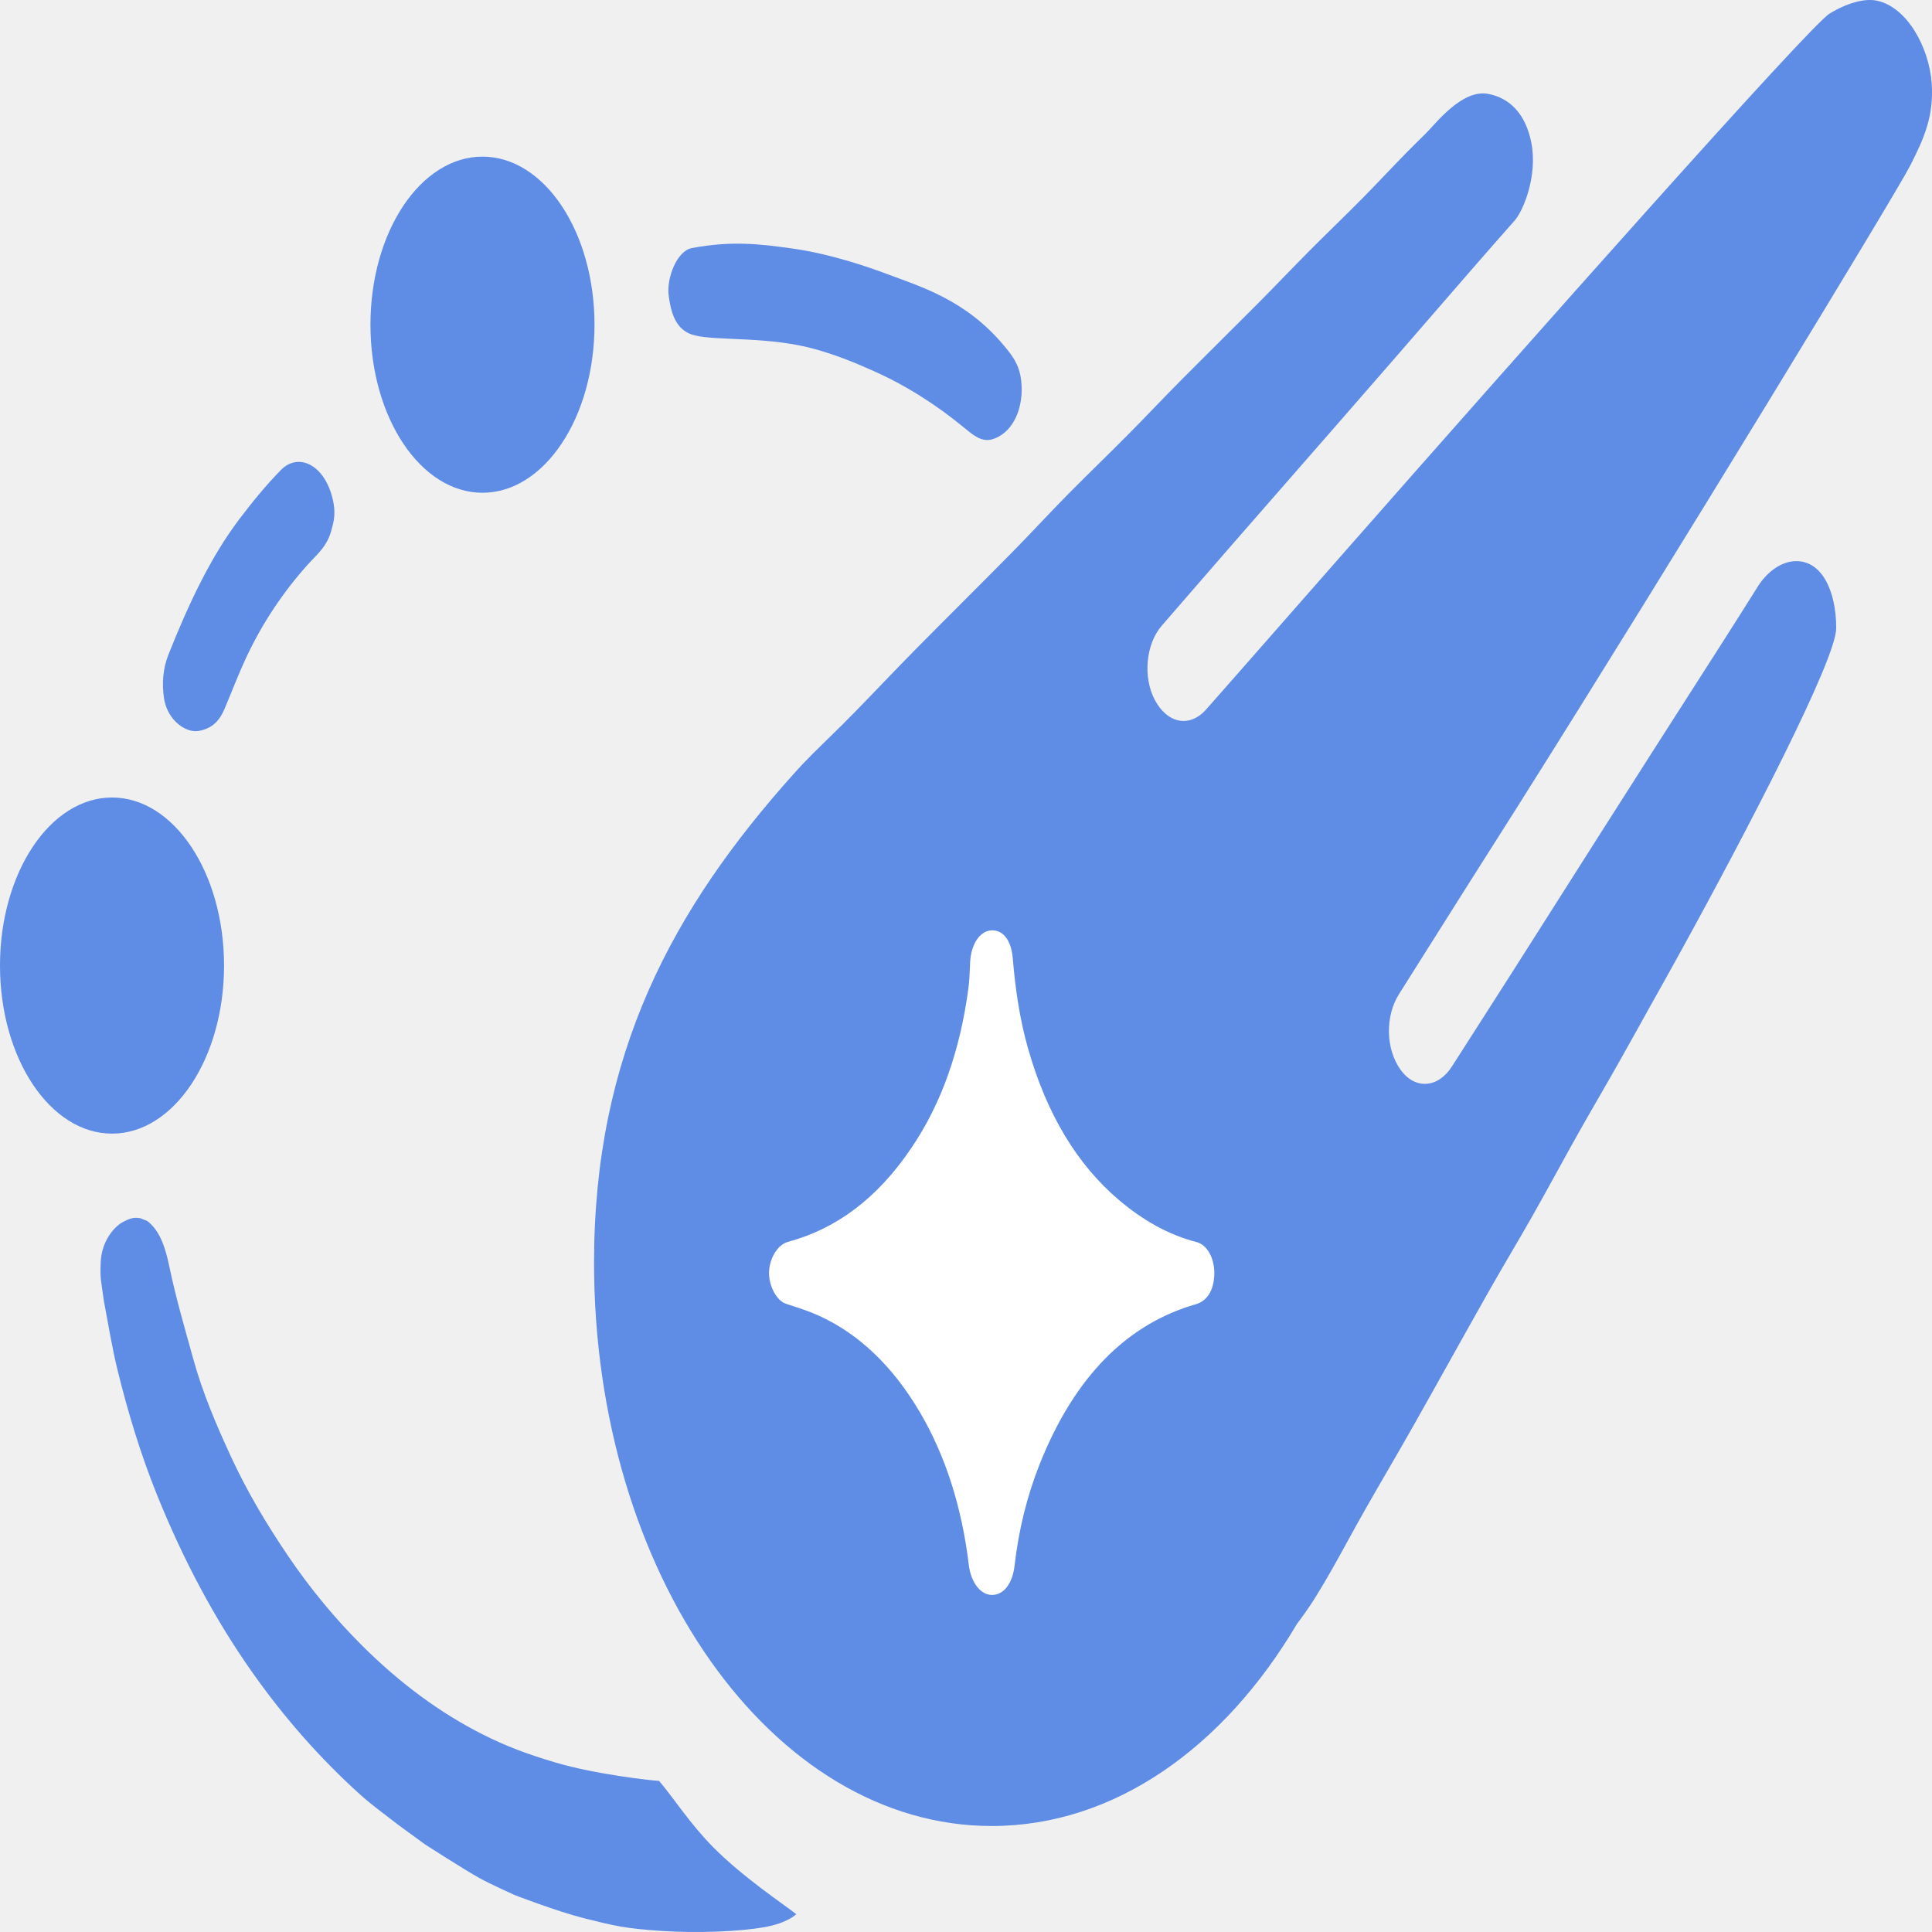
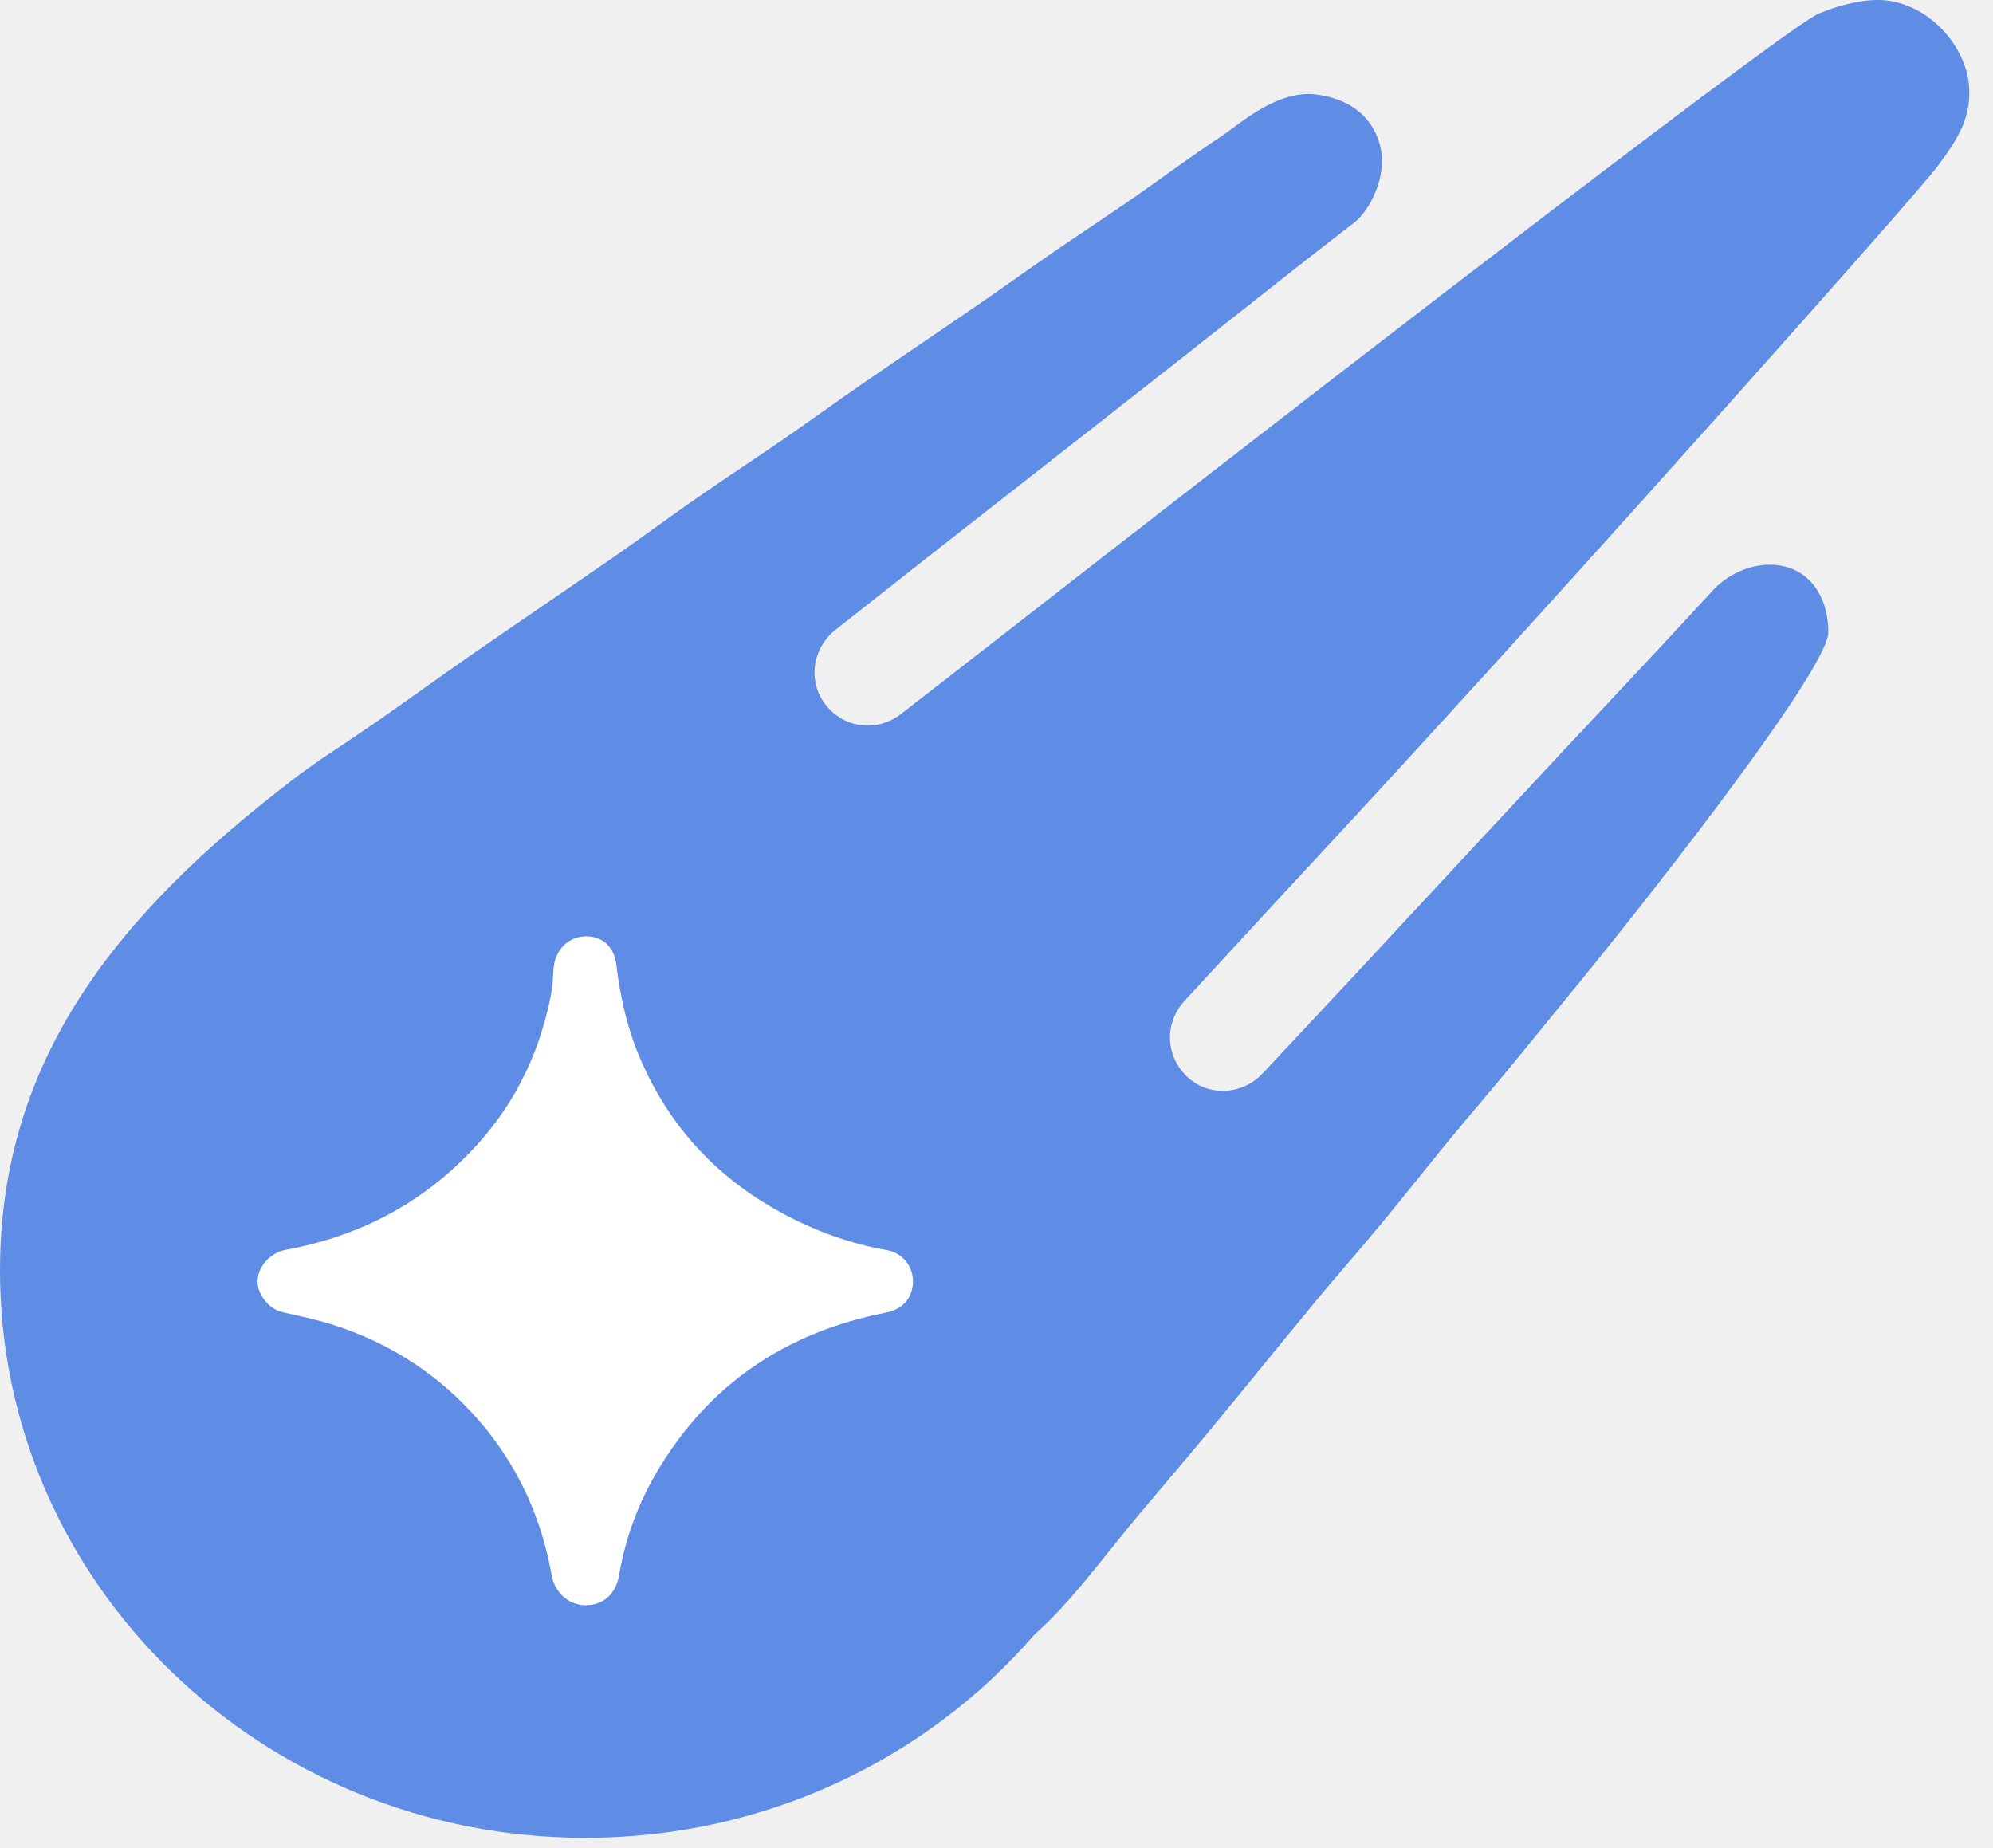
- <svg xmlns="http://www.w3.org/2000/svg" width="80" height="80" viewBox="0 0 117 80" preserveAspectRatio="none" fill="none">
-   <path d="M6.107 52.964L6.093 52.846C6.093 52.846 6.057 52.294 6.147 51.958C6.325 51.299 6.91 50.791 7.472 50.59C8.034 50.389 8.2 50.422 8.499 50.443C8.677 50.495 8.801 50.528 8.925 50.561C9.697 50.974 10.016 51.657 10.266 52.479C10.655 53.76 11.191 54.999 11.693 56.244C12.281 57.703 13.115 59.025 13.992 60.323C14.993 61.803 16.163 63.13 17.417 64.399C18.809 65.807 20.326 67.05 21.957 68.159C24.223 69.7 26.652 70.93 29.24 71.821C30.666 72.312 31.884 72.624 33.616 72.977C36.044 73.472 39.473 73.731 39.913 73.743C40.8 74.454 41.797 75.53 43.2 76.496C45.013 77.744 47.444 78.845 48.223 79.262C48.223 79.262 47.696 79.634 46.254 79.805C44.811 79.977 42.277 80.056 40.069 79.956C37.861 79.855 37.211 79.746 35.404 79.436C33.727 79.149 31.157 78.467 31.157 78.467C31.157 78.467 29.682 78.012 29.043 77.77C28.128 77.424 25.742 76.374 25.742 76.374C25.742 76.374 24.625 75.814 24.086 75.548C23.329 75.139 22.55 74.765 21.818 74.314C19.453 72.854 17.26 71.174 15.259 69.23C13.008 67.044 11.103 64.601 9.51 61.903C8.538 60.257 7.76 58.519 7.116 56.725C6.778 55.784 6.552 54.803 6.283 53.838C6.252 53.726 6.107 52.964 6.107 52.964Z" fill="#5F8CE5" />
-   <path d="M20.099 21.875C19.851 22.619 19.193 22.954 18.622 23.39C17.175 24.497 15.894 25.776 14.868 27.289C14.415 27.959 14.022 28.669 13.595 29.357C13.357 29.741 13.03 30.022 12.531 30.166C12.031 30.309 11.648 30.316 11.206 30.166C10.578 29.952 10.064 29.503 9.932 28.911C9.801 28.327 9.858 27.693 10.203 27.101C11.402 25.042 12.731 23.086 14.509 21.482C15.304 20.765 16.134 20.074 17.011 19.462C18.034 18.747 19.54 19.208 20.085 20.503C20.288 20.984 20.319 21.386 20.099 21.875Z" fill="#5F8CE5" />
-   <ellipse cx="6.784" cy="39.982" rx="6.784" ry="6.959" fill="#5F8CE5" />
-   <ellipse cx="29.218" cy="13.445" rx="6.784" ry="6.959" fill="#5F8CE5" />
-   <path d="M41.908 13.856C41.045 13.649 40.66 13.14 40.491 12.216C40.366 11.533 40.974 10.39 41.904 10.271C44.325 9.962 46.02 10.101 48.02 10.294C50.283 10.513 52.571 11.05 53.745 11.353C55.737 11.866 58.495 12.416 60.803 14.315C61.243 14.677 61.73 15.068 61.84 15.752C61.884 16.026 61.893 16.251 61.827 16.559C61.634 17.469 60.911 18.025 60.095 18.189C59.446 18.318 58.934 18.017 58.422 17.728C56.664 16.738 54.821 15.945 52.895 15.36C51.778 15.02 50.844 14.753 49.503 14.484C46.658 13.915 43.446 14.122 42.098 13.89C42.024 13.878 41.954 13.862 41.908 13.856Z" fill="#5F8CE5" />
-   <path d="M113.648 0.026C115.493 0.283 116.829 1.972 116.98 3.445C117.118 4.801 116.529 5.72 115.674 6.865C114.82 8.01 101.331 23.182 91.891 33.409C90.664 34.738 88.742 36.807 88.742 36.807C88.742 36.807 87.111 38.574 86.296 39.458C85.77 40.028 85.244 40.599 84.718 41.169C83.869 42.089 83.917 43.454 84.829 44.308C85.703 45.127 87.09 45.058 87.928 44.159C88.488 43.559 89.049 42.961 89.61 42.362C90.275 41.652 90.94 40.942 91.604 40.23C92.697 39.056 93.789 37.881 94.88 36.705C95.615 35.915 96.349 35.124 97.083 34.334C98.157 33.179 99.232 32.026 100.309 30.873C100.895 30.246 101.483 29.619 102.071 28.992C103.539 27.427 105.007 25.862 106.457 24.28C106.912 23.784 107.74 23.262 108.708 23.236C110.29 23.192 111.199 24.426 111.199 26.012C111.199 27.3 105.898 34.284 101.725 39.469C101.051 40.307 100.564 40.892 99.985 41.604C99.357 42.378 98.728 43.152 98.094 43.922C97.684 44.421 97.267 44.915 96.85 45.41C96.431 45.906 96.012 46.402 95.6 46.903C95.163 47.435 94.731 47.971 94.3 48.507C93.805 49.122 93.311 49.736 92.808 50.344C92.371 50.871 91.926 51.391 91.481 51.911C91.031 52.437 90.58 52.964 90.138 53.498C89.376 54.42 88.619 55.347 87.862 56.273C87.129 57.17 86.397 58.067 85.659 58.96C85.127 59.603 84.588 60.24 84.048 60.877C83.59 61.418 83.131 61.958 82.678 62.503C82.331 62.919 81.992 63.343 81.652 63.765C80.998 64.581 80.343 65.396 79.638 66.165C79.29 66.544 78.918 66.903 78.535 67.251C74.117 72.361 67.481 75.611 60.061 75.611C46.758 75.611 35.975 65.165 35.975 52.28C35.975 43.625 40.752 37.624 48.065 32.044C48.918 31.393 49.558 30.985 50.319 30.473C50.769 30.171 51.219 29.869 51.663 29.559C52.244 29.153 52.821 28.743 53.398 28.332C54.078 27.849 54.758 27.365 55.444 26.89C56.395 26.231 57.351 25.577 58.306 24.924C59.293 24.248 60.28 23.573 61.263 22.892C61.832 22.497 62.395 22.093 62.957 21.688C63.512 21.289 64.067 20.89 64.629 20.5C65.277 20.051 65.931 19.61 66.585 19.17C67.155 18.786 67.726 18.401 68.292 18.011C68.826 17.643 69.356 17.268 69.885 16.893C70.413 16.519 70.94 16.146 71.472 15.779C72.293 15.213 73.117 14.653 73.941 14.092C74.699 13.576 75.458 13.06 76.214 12.54C76.73 12.185 77.242 11.825 77.754 11.464C78.269 11.101 78.785 10.738 79.304 10.381C79.805 10.036 80.311 9.697 80.816 9.358C81.365 8.989 81.915 8.62 82.46 8.244C82.946 7.908 83.427 7.564 83.907 7.22C84.339 6.912 84.77 6.603 85.205 6.3C85.582 6.039 85.962 5.783 86.343 5.527C86.942 5.125 88.528 3.682 90.123 3.888C91.445 4.059 92.391 4.726 92.733 5.899C93.131 7.266 92.257 8.722 91.725 9.133C90.027 10.443 88.344 11.773 86.66 13.103C85.986 13.635 85.312 14.168 84.637 14.699C83.398 15.674 82.158 16.647 80.917 17.619C80.068 18.284 79.218 18.948 78.369 19.613C77.105 20.601 75.842 21.589 74.58 22.579C73.815 23.179 73.052 23.782 72.288 24.384C71.644 24.892 71 25.401 70.355 25.908C69.39 26.666 69.201 28.044 69.939 28.988C70.709 29.973 72.062 30.139 73.05 29.371C73.663 28.895 74.888 27.944 74.888 27.944L81.387 22.883C92.764 14.033 109.57 1.084 110.787 0.568C111.834 0.125 112.913 -0.076 113.648 0.026Z" fill="#5F8CE5" />
-   <path fill-rule="evenodd" clip-rule="evenodd" d="M47.604 53.988C47.653 53.999 47.701 54.01 47.75 54.021C47.786 54.029 47.823 54.037 47.86 54.045C47.774 54.026 47.689 54.007 47.604 53.988Z" fill="white" />
-   <path d="M55.178 47.547C53.111 49.644 50.603 50.893 47.725 51.421C47.086 51.538 46.562 52.13 46.572 52.736C46.582 53.295 47.065 53.868 47.595 53.986C47.683 54.006 47.771 54.026 47.86 54.045L47.866 54.046C48.44 54.174 49.015 54.301 49.575 54.475C51.996 55.226 54.056 56.558 55.709 58.48C57.279 60.305 58.251 62.428 58.671 64.803C58.8 65.533 59.392 66.051 60.087 66.044C60.798 66.036 61.318 65.568 61.444 64.816C61.695 63.32 62.213 61.91 62.971 60.611C65.102 56.962 68.303 54.813 72.423 54.005C73.107 53.871 73.519 53.421 73.538 52.744C73.556 52.109 73.111 51.545 72.462 51.431C70.785 51.137 69.222 50.537 67.753 49.685C65.226 48.219 63.395 46.136 62.267 43.439C61.763 42.234 61.489 40.972 61.331 39.675C61.236 38.894 60.691 38.477 59.987 38.527C59.298 38.576 58.791 39.135 58.748 39.874C58.747 39.898 58.745 39.923 58.744 39.947L58.744 39.951C58.725 40.286 58.705 40.624 58.64 40.951C58.141 43.471 57.04 45.678 55.178 47.547Z" fill="white" />
+ <svg xmlns="http://www.w3.org/2000/svg" width="82" height="76" viewBox="0 0 82 76" fill="none">
+   <path d="M77.673 0.026C79.518 0.283 80.855 1.972 81.005 3.445C81.143 4.801 80.555 5.72 79.7 6.865C78.845 8.01 65.357 23.182 55.916 33.409C54.689 34.738 52.767 36.807 52.767 36.807C52.767 36.807 51.136 38.574 50.322 39.458C49.796 40.028 49.27 40.599 48.743 41.169C47.895 42.089 47.942 43.454 48.854 44.308C49.729 45.127 51.115 45.058 51.953 44.159C52.513 43.559 53.074 42.961 53.635 42.362C54.3 41.652 54.966 40.942 55.629 40.23C56.722 39.056 57.814 37.881 58.906 36.705C59.64 35.915 60.374 35.124 61.109 34.334C62.183 33.179 63.258 32.026 64.334 30.873C64.921 30.246 65.509 29.619 66.097 28.992C67.564 27.427 69.032 25.862 70.482 24.28C70.938 23.784 71.765 23.262 72.734 23.236C74.316 23.192 75.224 24.426 75.224 26.012C75.224 27.3 69.923 34.284 65.751 39.469C65.077 40.307 64.59 40.892 64.011 41.604C63.382 42.378 62.753 43.152 62.12 43.922C61.709 44.421 61.292 44.915 60.875 45.41C60.456 45.906 60.038 46.402 59.625 46.903C59.188 47.435 58.757 47.971 58.325 48.507C57.831 49.122 57.336 49.736 56.833 50.344C56.397 50.871 55.952 51.391 55.507 51.911C55.056 52.437 54.605 52.964 54.164 53.498C53.401 54.42 52.644 55.347 51.887 56.273C51.154 57.17 50.422 58.067 49.685 58.96C49.153 59.603 48.613 60.24 48.073 60.877C47.615 61.418 47.157 61.958 46.703 62.503C46.357 62.919 46.017 63.343 45.678 63.765C45.023 64.581 44.368 65.396 43.663 66.165C43.315 66.544 42.943 66.903 42.561 67.251C38.142 72.361 31.506 75.611 24.086 75.611C10.784 75.611 5.48091e-06 65.165 0 52.28C0 43.625 4.778 37.624 12.091 32.044C12.944 31.393 13.584 30.985 14.345 30.473C14.794 30.171 15.244 29.869 15.689 29.559C16.269 29.153 16.846 28.743 17.424 28.332C18.104 27.849 18.784 27.365 19.47 26.89C20.421 26.231 21.376 25.577 22.331 24.924C23.318 24.248 24.305 23.573 25.288 22.892C25.857 22.497 26.42 22.093 26.982 21.688C27.538 21.289 28.093 20.89 28.655 20.5C29.302 20.051 29.956 19.61 30.61 19.17C31.18 18.786 31.751 18.401 32.317 18.011C32.852 17.643 33.381 17.268 33.911 16.893C34.438 16.519 34.966 16.146 35.498 15.779C36.318 15.213 37.142 14.653 37.966 14.092C38.725 13.576 39.483 13.06 40.239 12.54C40.755 12.185 41.267 11.825 41.779 11.464C42.295 11.101 42.81 10.738 43.329 10.381C43.831 10.036 44.336 9.697 44.841 9.358C45.391 8.989 45.94 8.62 46.485 8.244C46.971 7.908 47.452 7.564 47.933 7.22C48.364 6.912 48.795 6.603 49.231 6.3C49.607 6.039 49.988 5.783 50.368 5.527C50.967 5.125 52.553 3.682 54.149 3.888C55.47 4.059 56.416 4.726 56.758 5.899C57.157 7.266 56.283 8.722 55.75 9.133C54.052 10.443 52.369 11.773 50.686 13.103C50.012 13.635 49.337 14.168 48.662 14.699C47.424 15.674 46.183 16.647 44.942 17.619C44.093 18.284 43.244 18.948 42.394 19.613C41.131 20.601 39.867 21.589 38.606 22.579C37.84 23.179 37.077 23.782 36.313 24.384C35.67 24.892 35.026 25.401 34.381 25.908C33.415 26.666 33.226 28.044 33.964 28.988C34.734 29.973 36.087 30.139 37.075 29.371C37.688 28.895 38.914 27.944 38.914 27.944L45.413 22.883C56.79 14.033 73.595 1.084 74.812 0.568C75.859 0.125 76.938 -0.076 77.673 0.026Z" fill="#5F8CE5" />
+   <path fill-rule="evenodd" clip-rule="evenodd" d="M11.63 53.988C11.678 53.999 11.726 54.01 11.775 54.021C11.812 54.029 11.848 54.037 11.885 54.045C11.8 54.026 11.715 54.007 11.63 53.988Z" fill="white" />
+   <path d="M19.203 47.547C17.136 49.644 14.629 50.893 11.75 51.421C11.112 51.538 10.588 52.13 10.598 52.736C10.607 53.295 11.091 53.868 11.62 53.986C11.709 54.006 11.797 54.026 11.885 54.045L11.891 54.046C12.465 54.174 13.04 54.301 13.601 54.475C16.021 55.226 18.081 56.558 19.735 58.48C21.304 60.305 22.277 62.428 22.696 64.803C22.825 65.533 23.417 66.051 24.112 66.044C24.824 66.036 25.344 65.568 25.47 64.816C25.721 63.32 26.238 61.91 26.996 60.611C29.128 56.962 32.329 54.813 36.448 54.005C37.133 53.871 37.545 53.421 37.563 52.744C37.581 52.109 37.136 51.545 36.487 51.431C34.81 51.137 33.248 50.537 31.779 49.685C29.252 48.219 27.42 46.136 26.292 43.439C25.788 42.234 25.514 40.972 25.356 39.675C25.261 38.894 24.716 38.477 24.013 38.527C23.324 38.576 22.817 39.135 22.774 39.874C22.772 39.898 22.771 39.923 22.769 39.947L22.769 39.951C22.75 40.286 22.731 40.624 22.666 40.951C22.166 43.471 21.065 45.678 19.203 47.547Z" fill="white" />
</svg>
